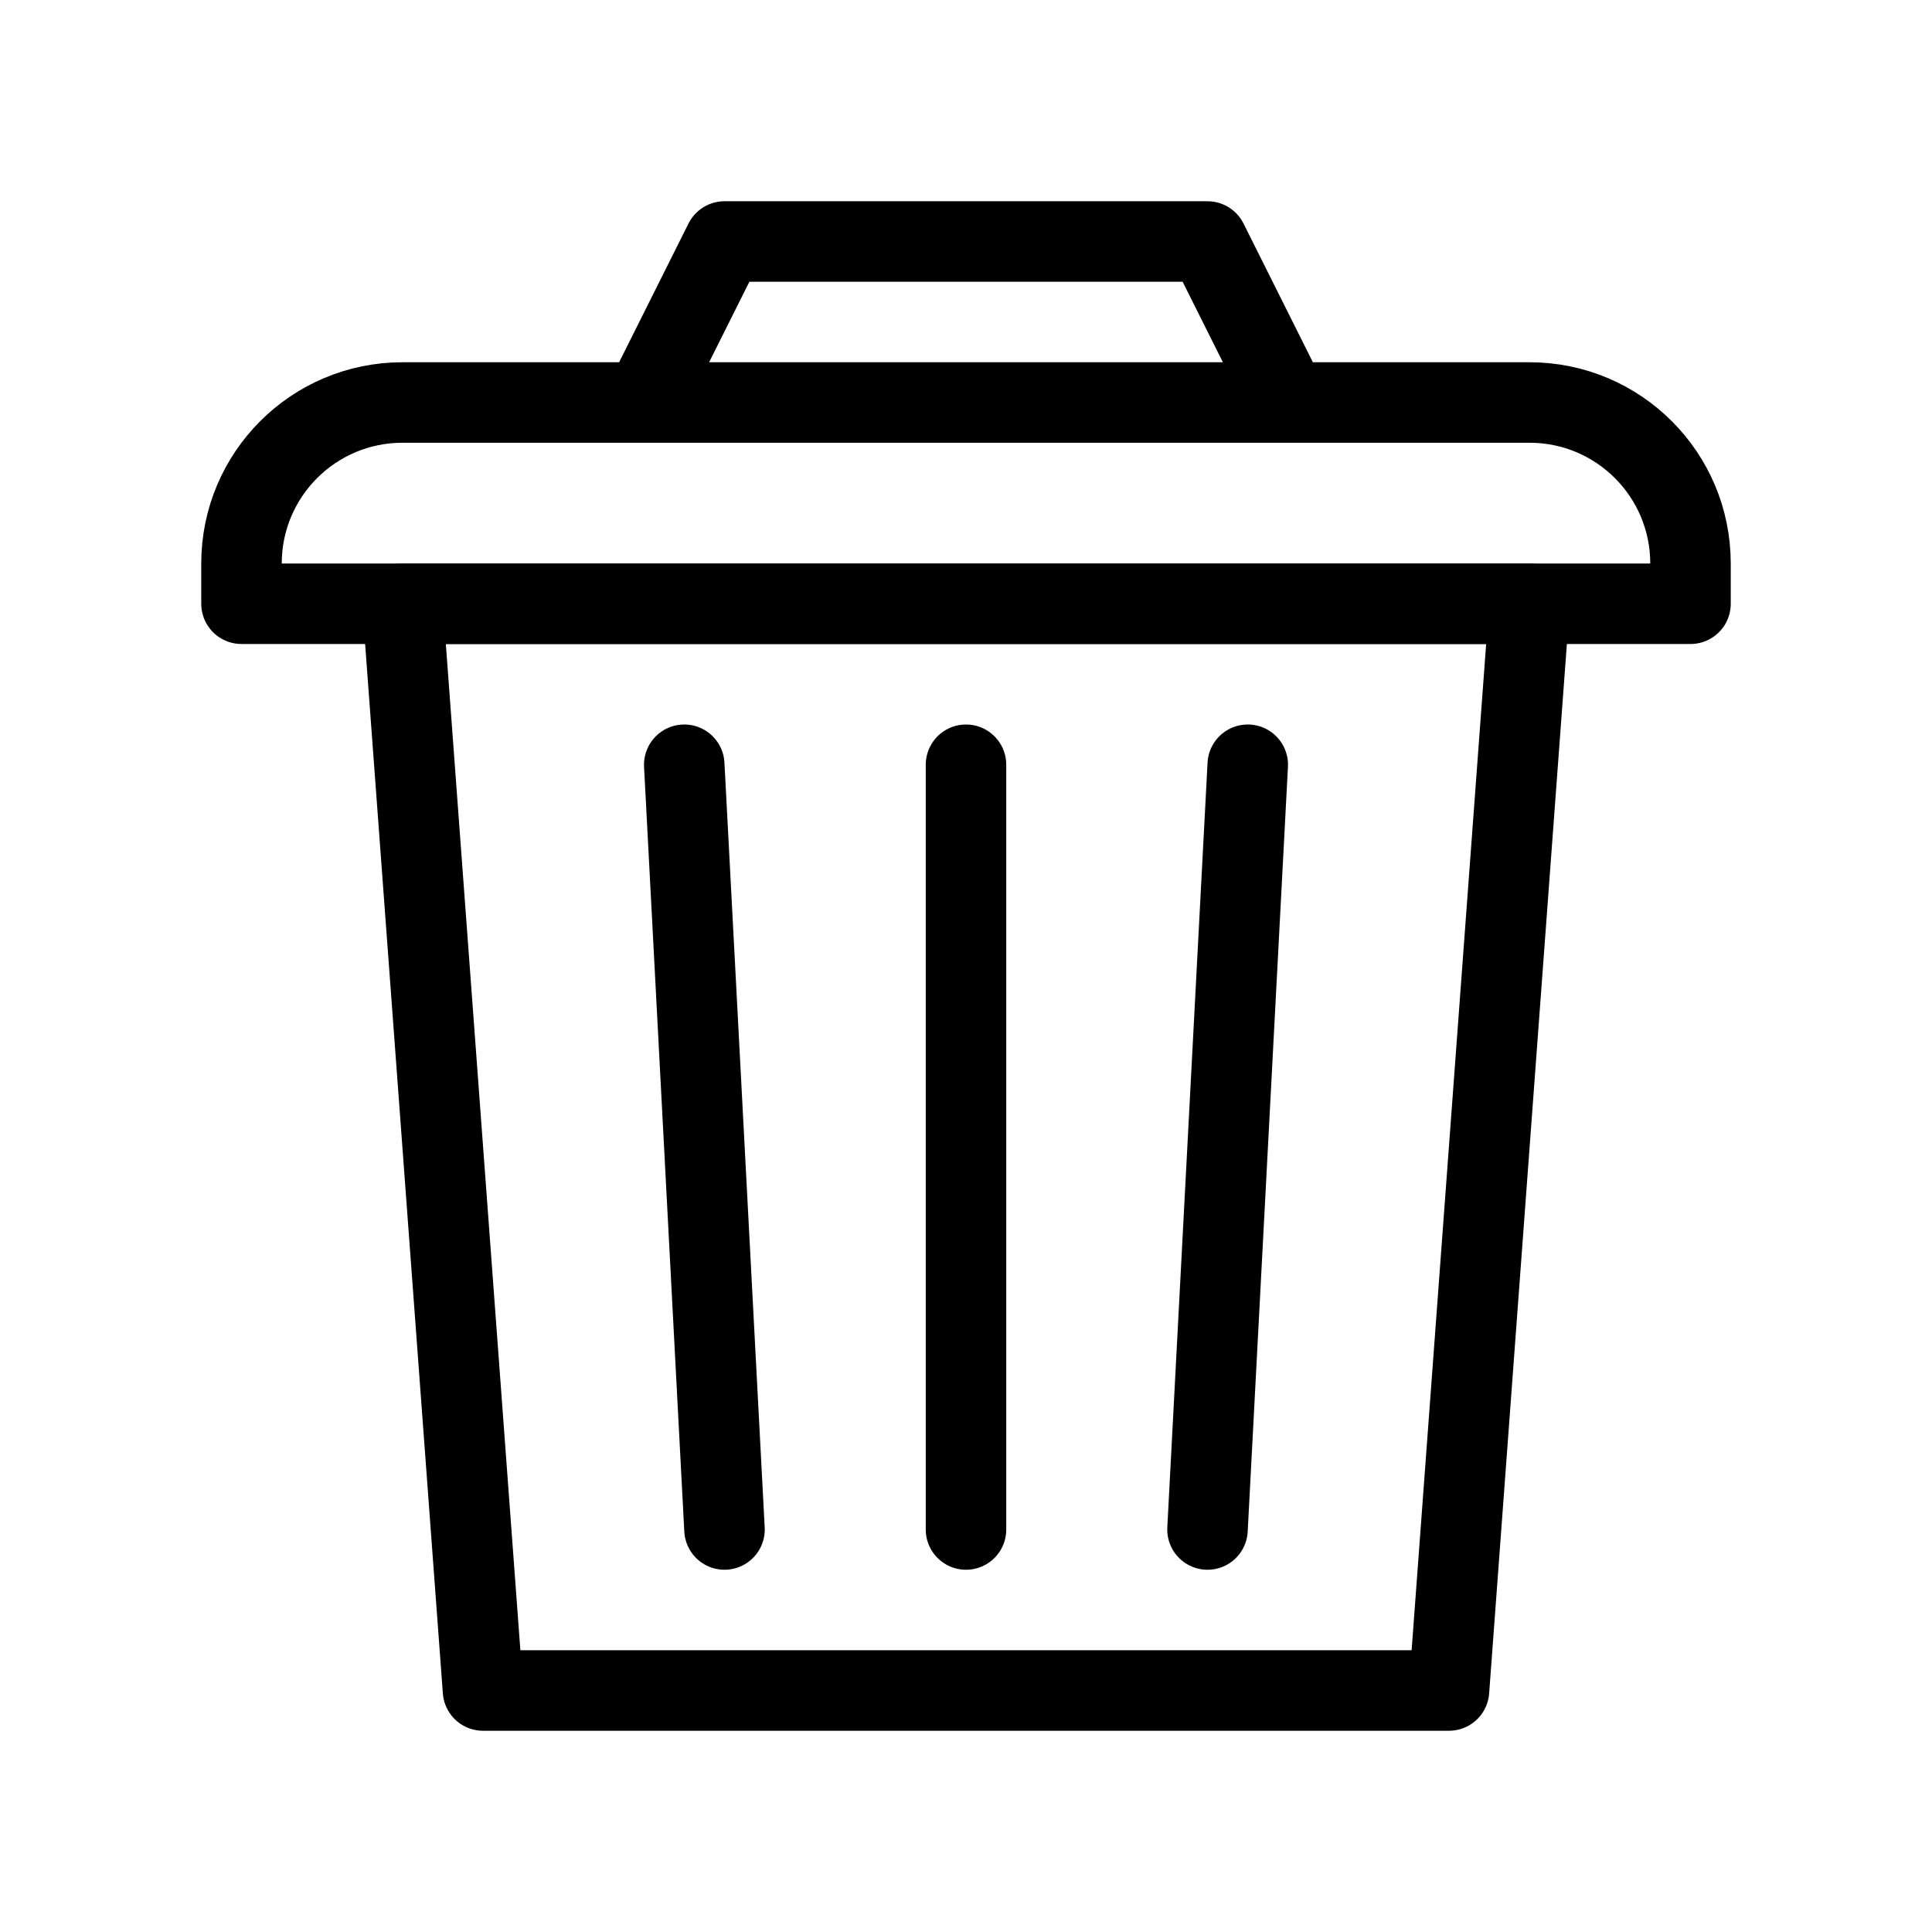
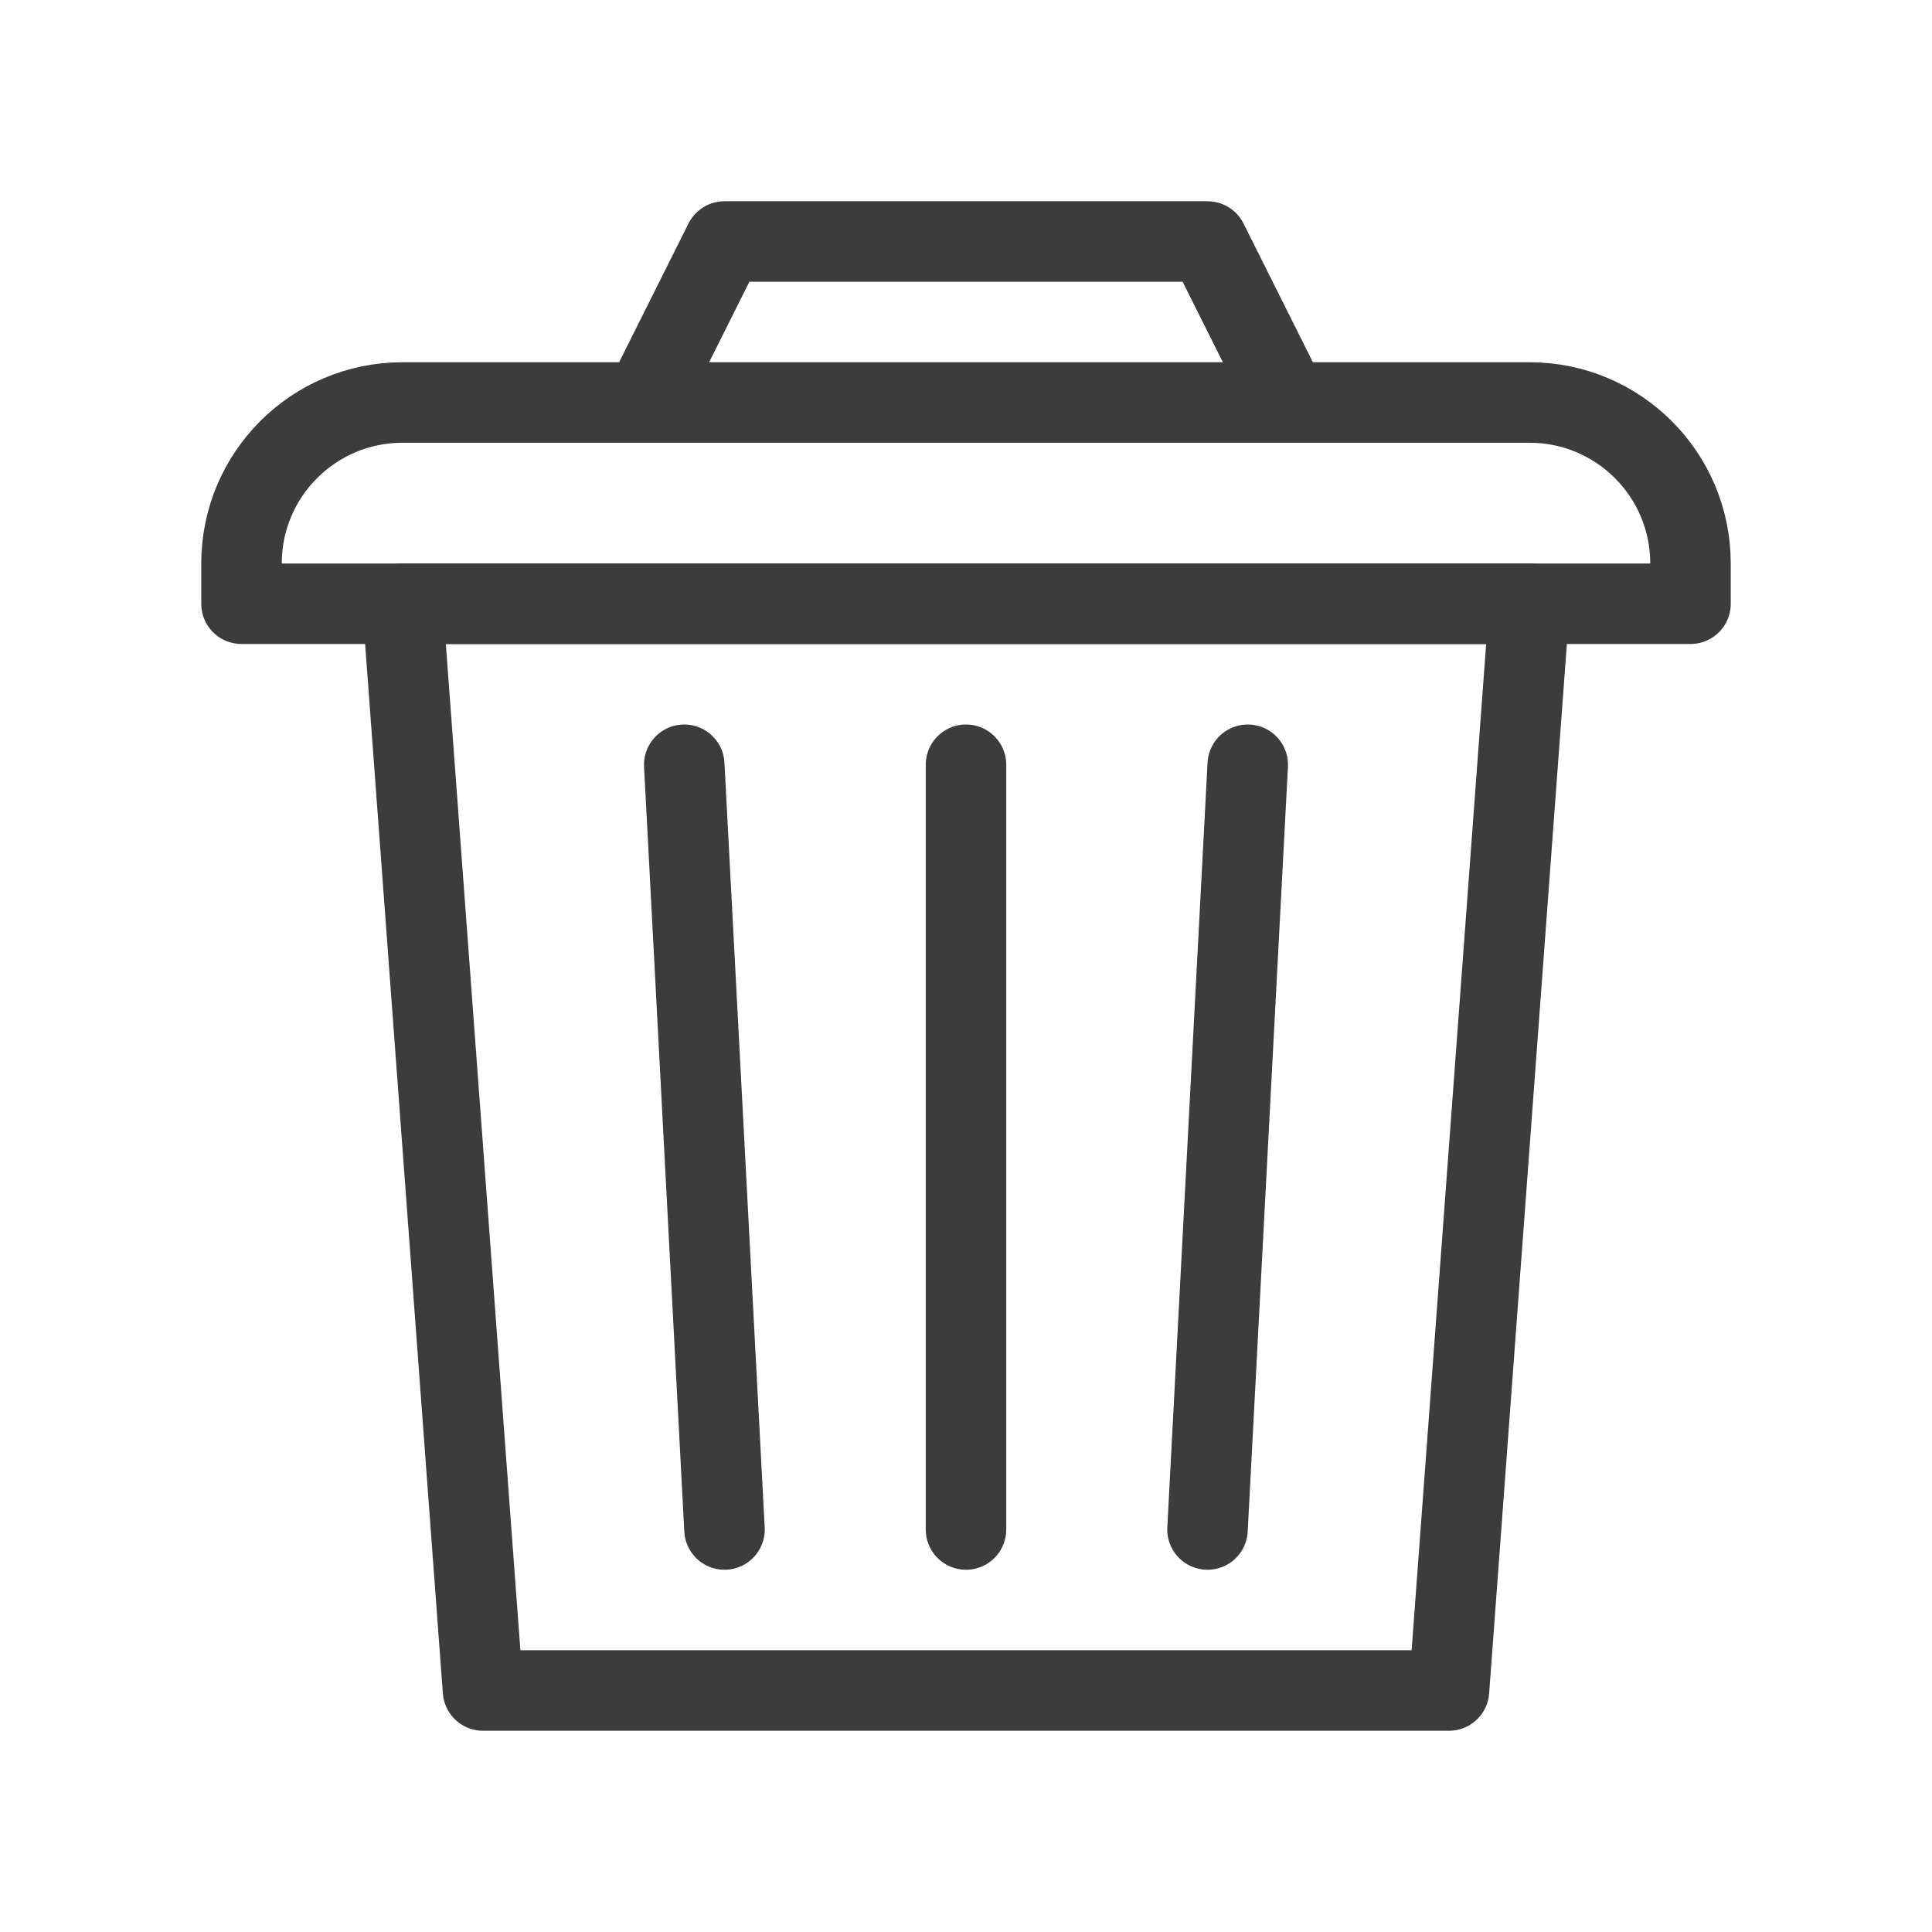
<svg xmlns="http://www.w3.org/2000/svg" width="800px" height="800px" viewBox="0 0 24 24" fill="none">
  <rect width="24" height="24" fill="white" />
-   <path d="M5 7.5H19L18 21H6L5 7.5Z" stroke="#000000" stroke-linejoin="round" />
-   <path d="M15.5 9.5L15 19" stroke="#000000" stroke-linecap="round" stroke-linejoin="round" />
-   <path d="M12 9.5V19" stroke="#000000" stroke-linecap="round" stroke-linejoin="round" />
-   <path d="M8.5 9.5L9 19" stroke="#000000" stroke-linecap="round" stroke-linejoin="round" />
-   <path d="M16 5H19C20.105 5 21 5.895 21 7V7.5H3V7C3 5.895 3.895 5 5 5H8M16 5L15 3H9L8 5M16 5H8" stroke="#000000" stroke-linejoin="round" />
+   <path d="M5 7.5H19L18 21H6L5 7.5Z" stroke="#3c3c3c" stroke-linejoin="round" />
+   <path d="M15.5 9.5L15 19" stroke="#3c3c3c" stroke-linecap="round" stroke-linejoin="round" />
+   <path d="M12 9.5V19" stroke="#3c3c3c" stroke-linecap="round" stroke-linejoin="round" />
+   <path d="M8.5 9.5L9 19" stroke="#3c3c3c" stroke-linecap="round" stroke-linejoin="round" />
+   <path d="M16 5H19C20.105 5 21 5.895 21 7V7.5H3V7C3 5.895 3.895 5 5 5H8M16 5L15 3H9L8 5M16 5H8" stroke="#3c3c3c" stroke-linejoin="round" />
</svg>
